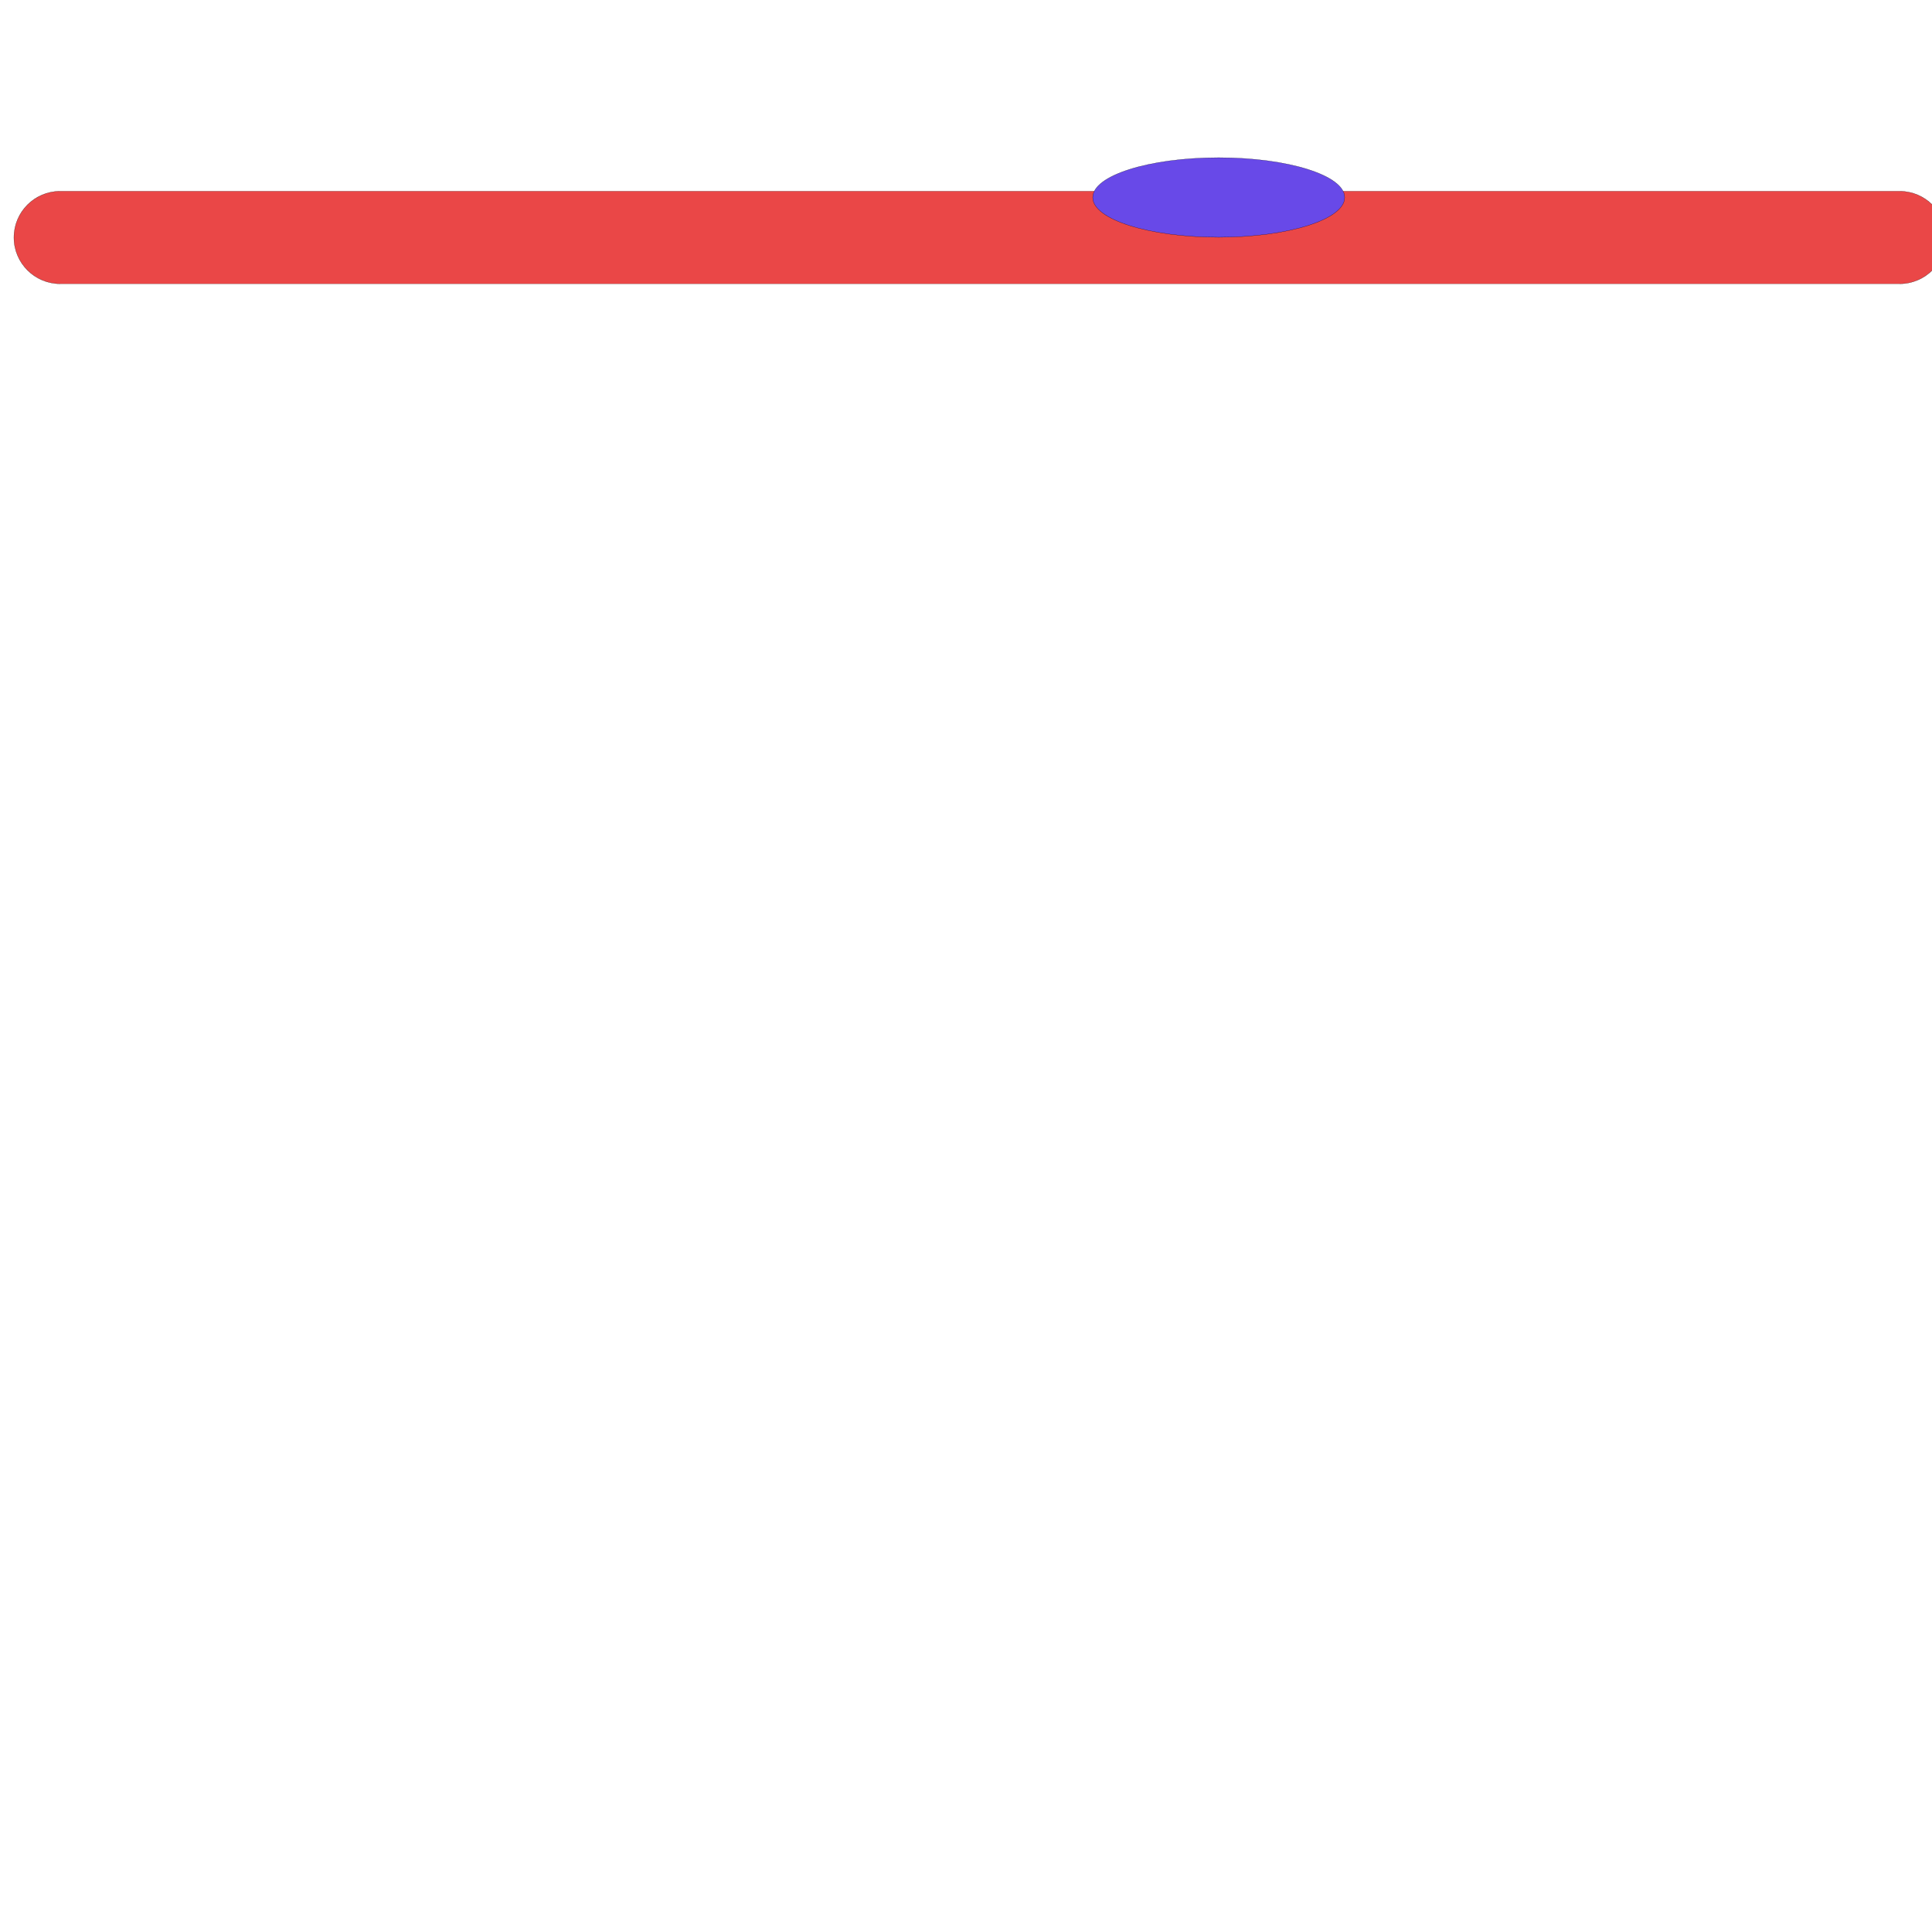
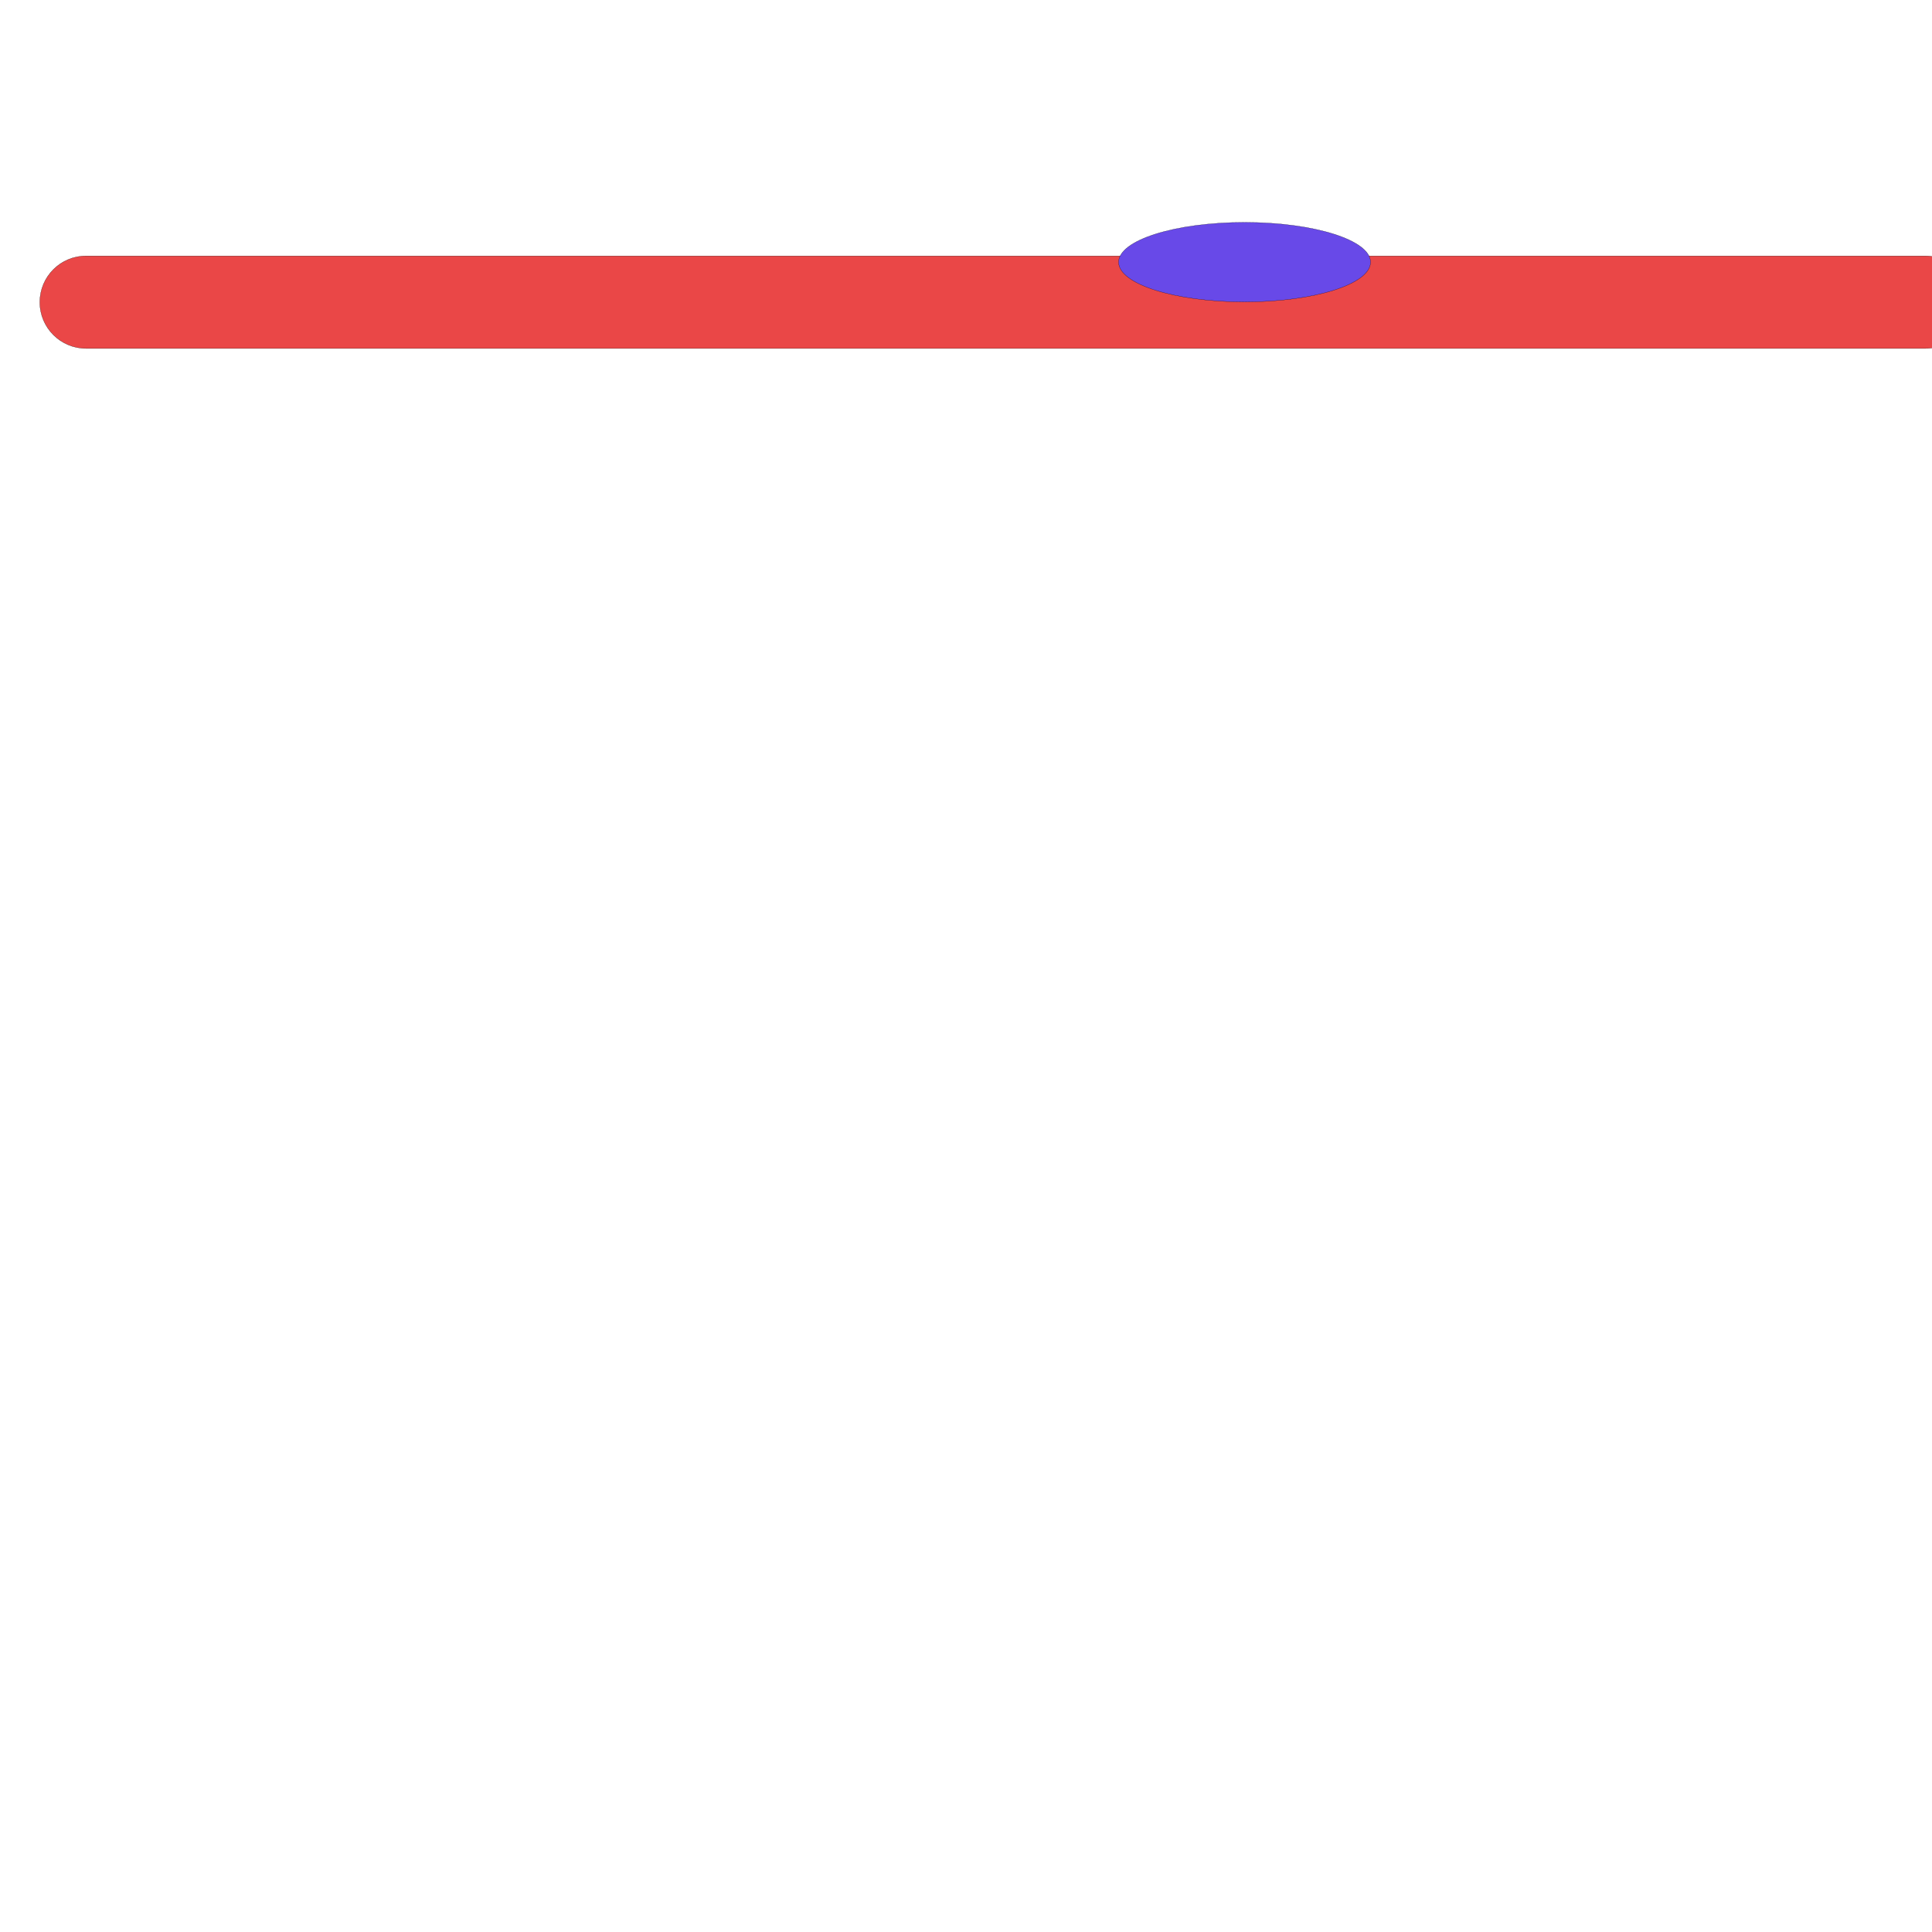
- <svg xmlns="http://www.w3.org/2000/svg" version="1.1" id="collision" x="0px" y="0px" viewBox="4550 -4845 10000 10000" style="enable-background:new 4550 -4845 10000 10000;" xml:space="preserve">
+ <svg xmlns="http://www.w3.org/2000/svg" version="1.1" id="collision" x="0px" y="0px" viewBox="4702 -4580.1 10000 10000" style="enable-background:new 4702 -4580.1 10000 10000;" xml:space="preserve">
  <style type="text/css">
	.st0{fill:#EA4747;stroke:#000000;stroke-miterlimit:10;}
	.st1{fill:#6849E8;stroke:#000000;stroke-miterlimit:10;}
</style>
  <g id="Layer_2">
</g>
-   <path class="st0" d="M14382.4-3376.1H4861.6c-132.3,0-239.6-107.3-239.6-239.6v0c0-132.3,107.3-239.6,239.6-239.6h9520.8  c132.3,0,239.6,107.3,239.6,239.6v0C14622-3483.4,14514.8-3376.1,14382.4-3376.1z" />
-   <ellipse class="st1" cx="10858" cy="-3823" rx="652" ry="206" />
+   <path class="st0" d="M14668.4-2776.4H5147.6c-132.3,0-239.6-107.3-239.6-239.6l0,0c0-132.3,107.3-239.6,239.6-239.6h9520.8  c132.3,0,239.6,107.3,239.6,239.6l0,0C14908-2883.7,14800.8-2776.4,14668.4-2776.4z" />
+   <ellipse class="st1" cx="11144" cy="-3223.3" rx="652" ry="206" />
</svg>
